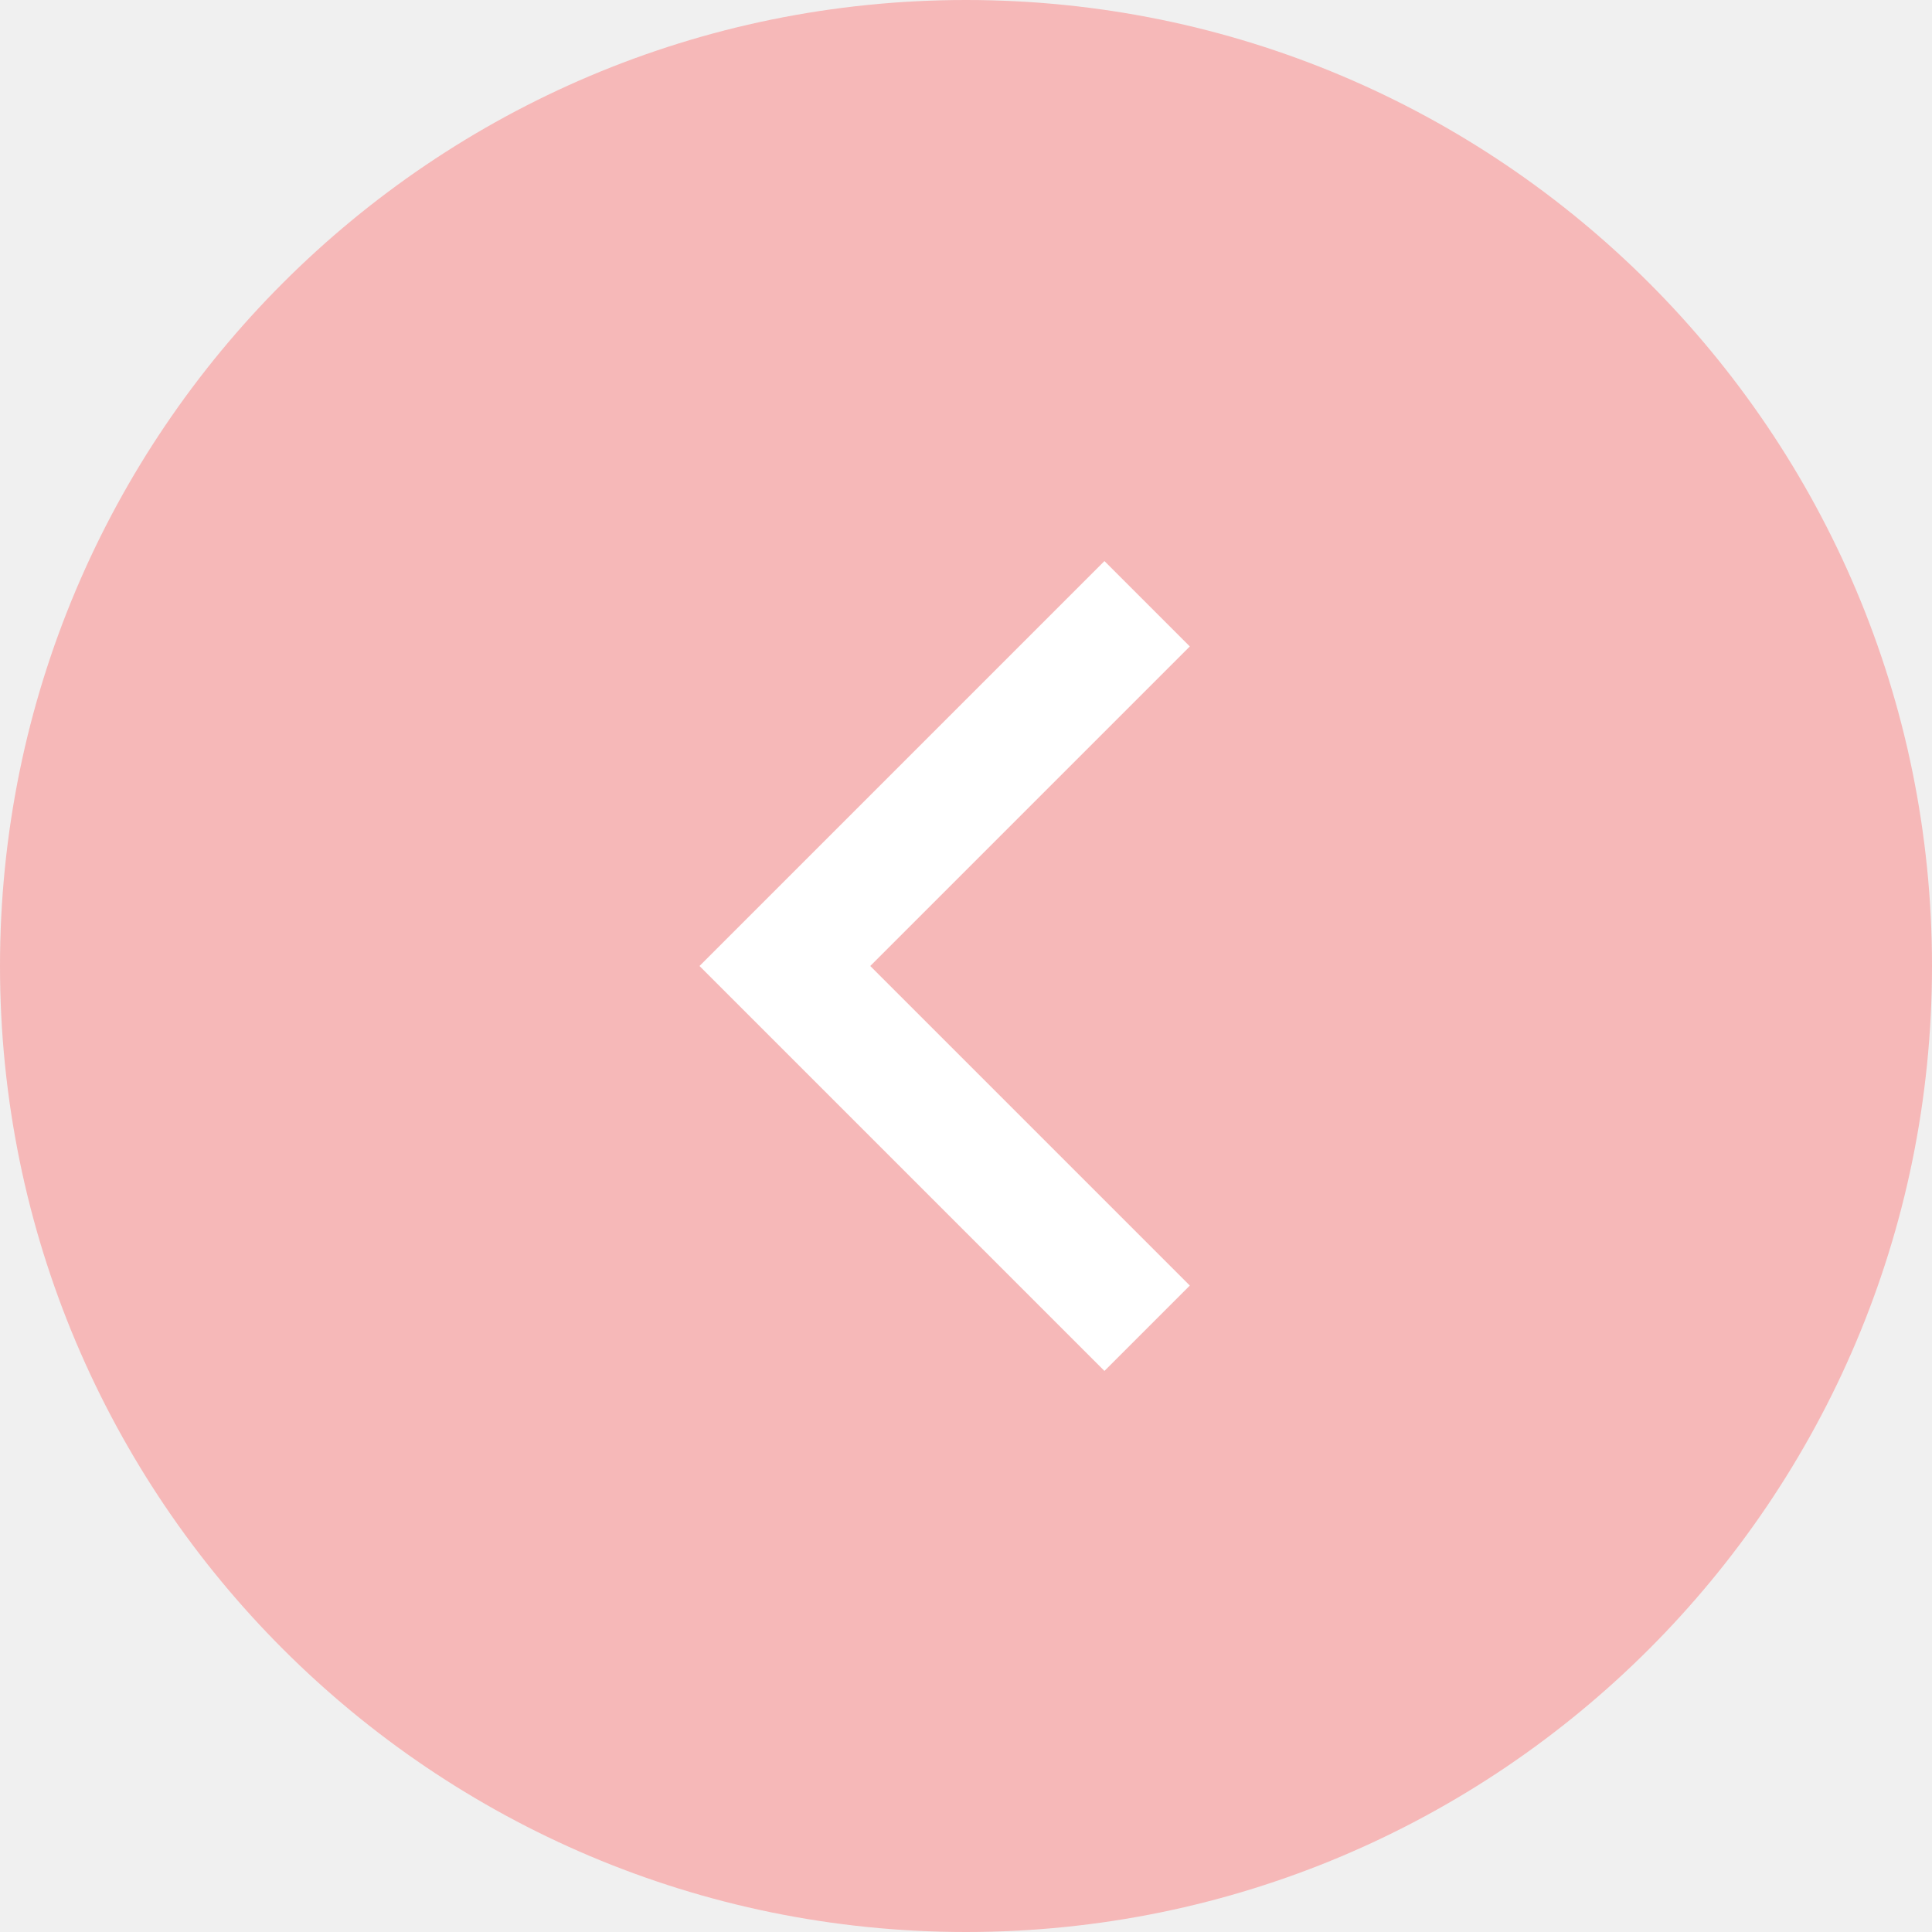
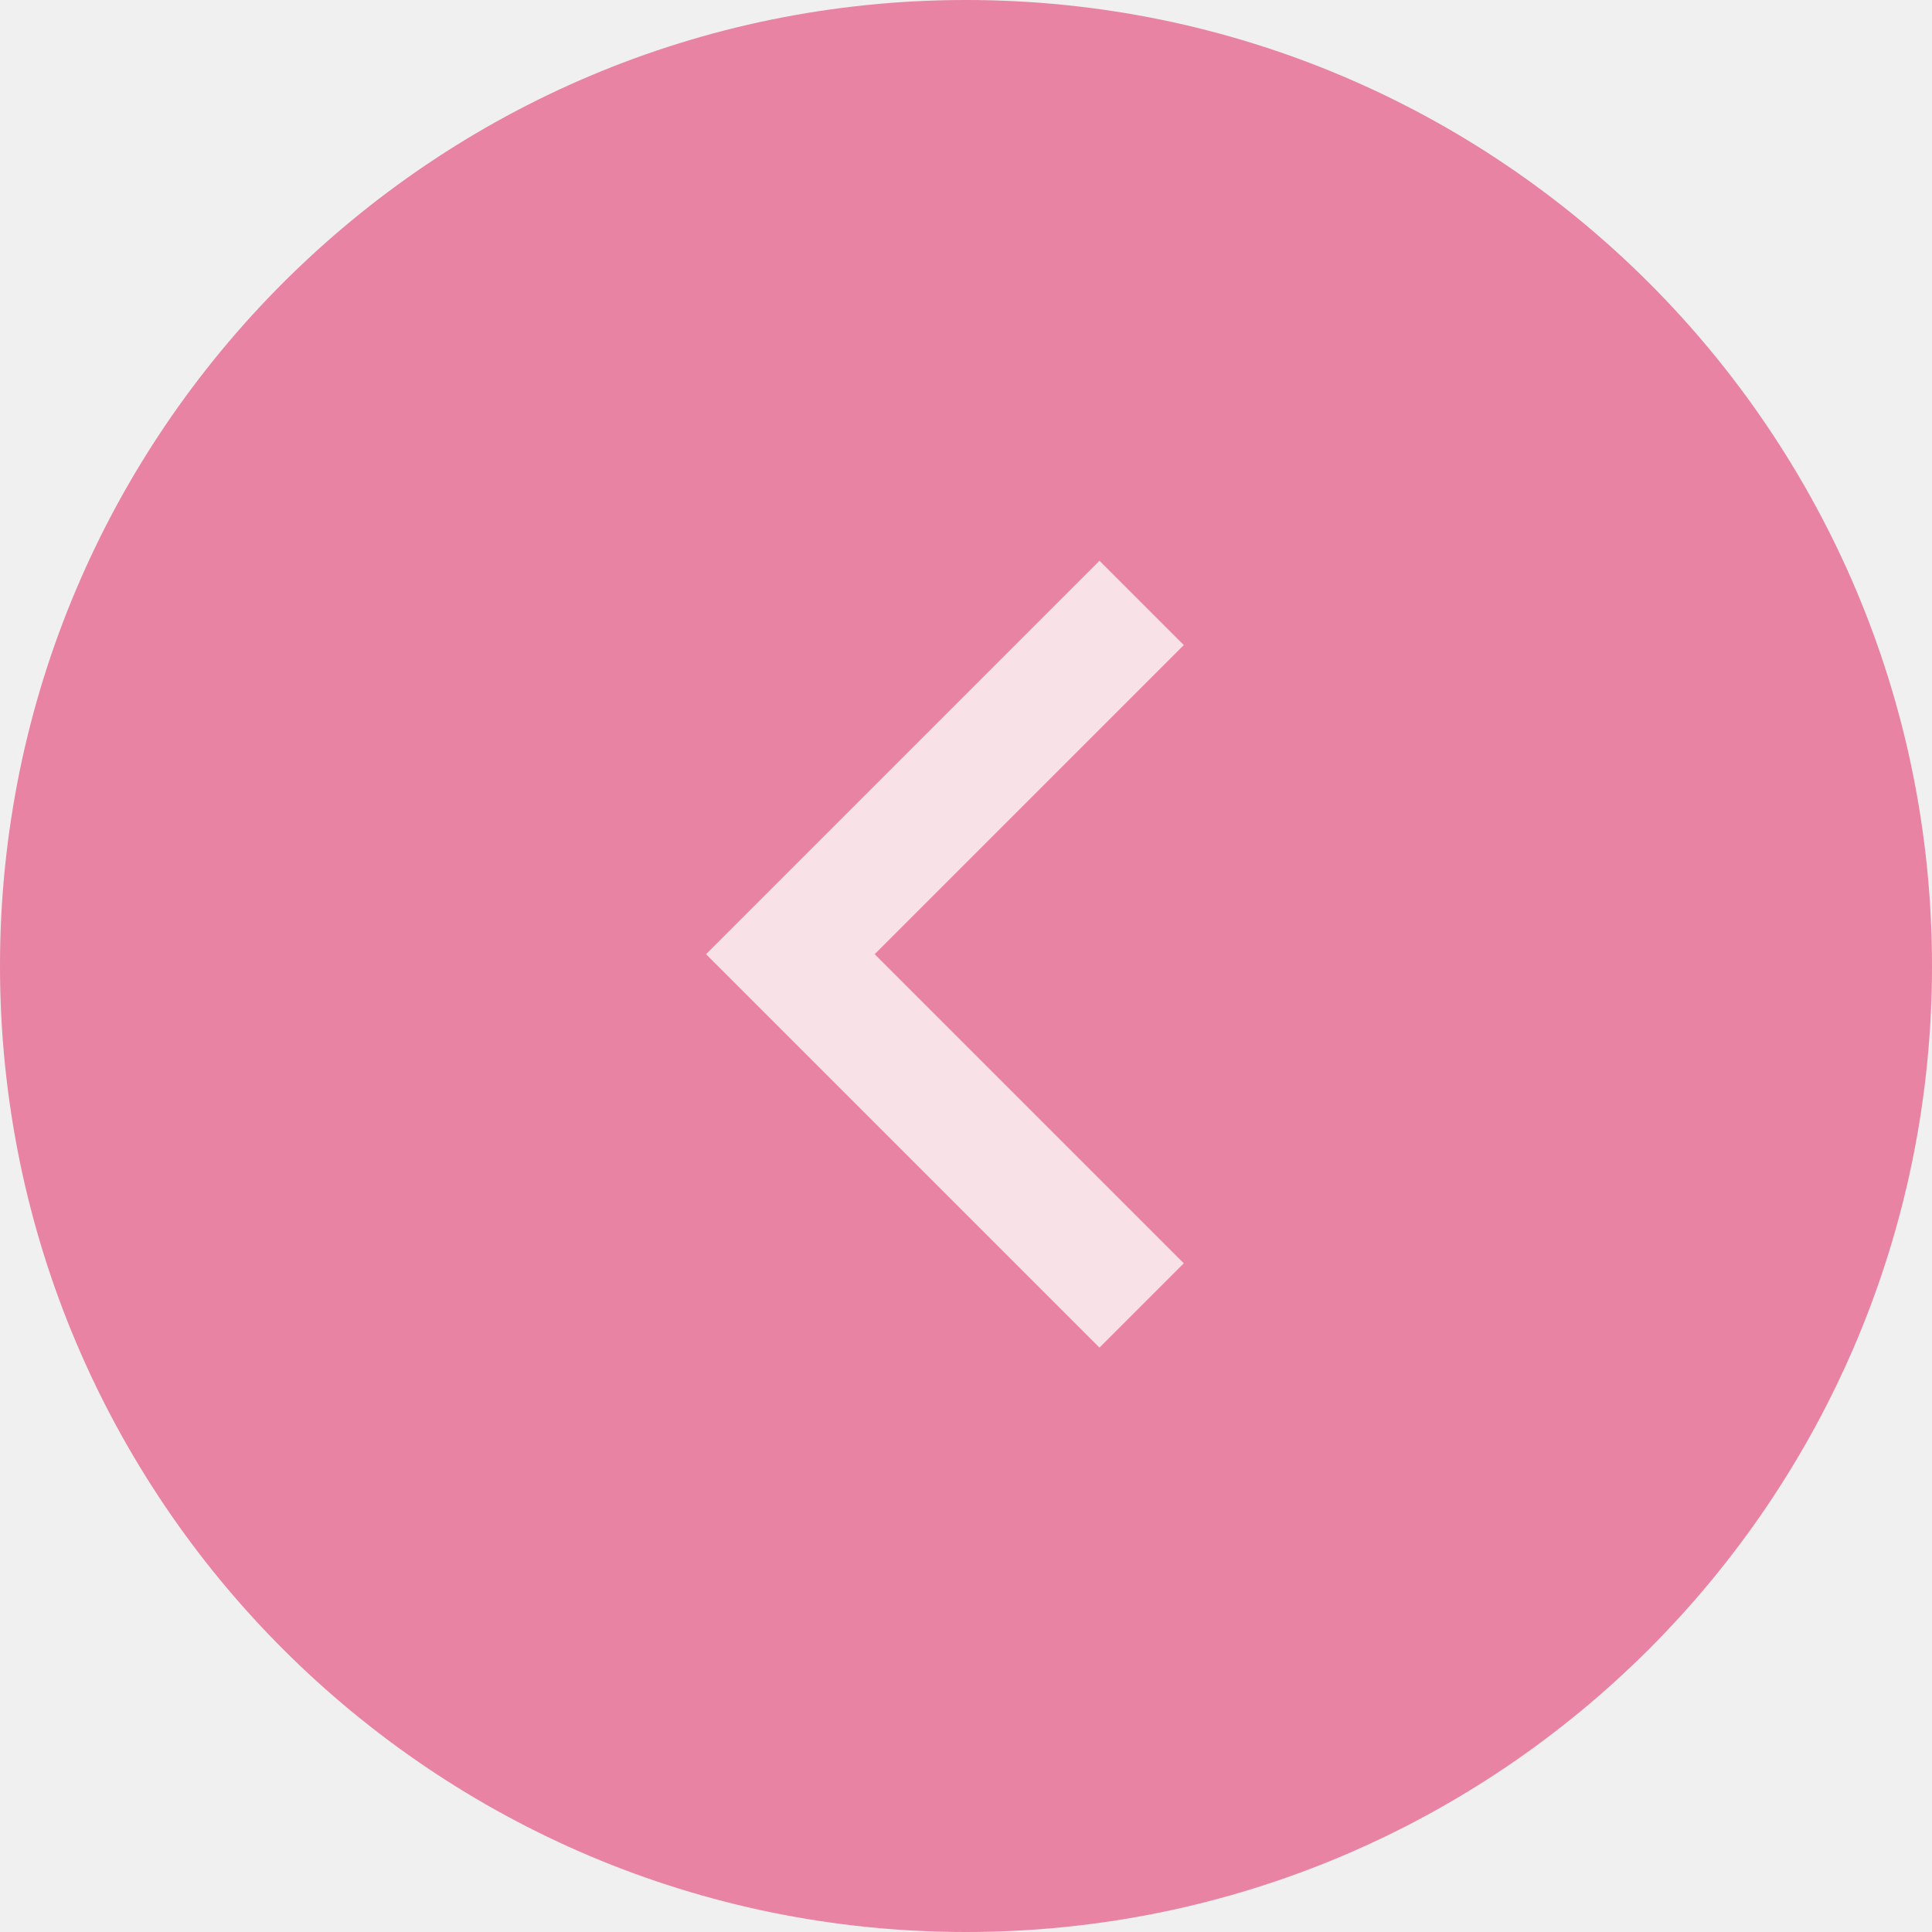
- <svg xmlns="http://www.w3.org/2000/svg" width="32" height="32" viewBox="0 0 32 32" fill="none">
-   <rect width="32" height="32" rx="16" fill="#F6B8B8" />
-   <path d="M19 10L13 16L19 22" stroke="white" stroke-width="2" />
+ <svg xmlns="http://www.w3.org/2000/svg" width="44" height="44" viewBox="0 0 44 44" fill="none">
+   <rect width="44" height="44" rx="22" fill="#E883A3" />
+   <path d="M26 13.731L18 21.731L26 29.731" stroke="#F8E1E7" stroke-width="2.716" />
</svg>
